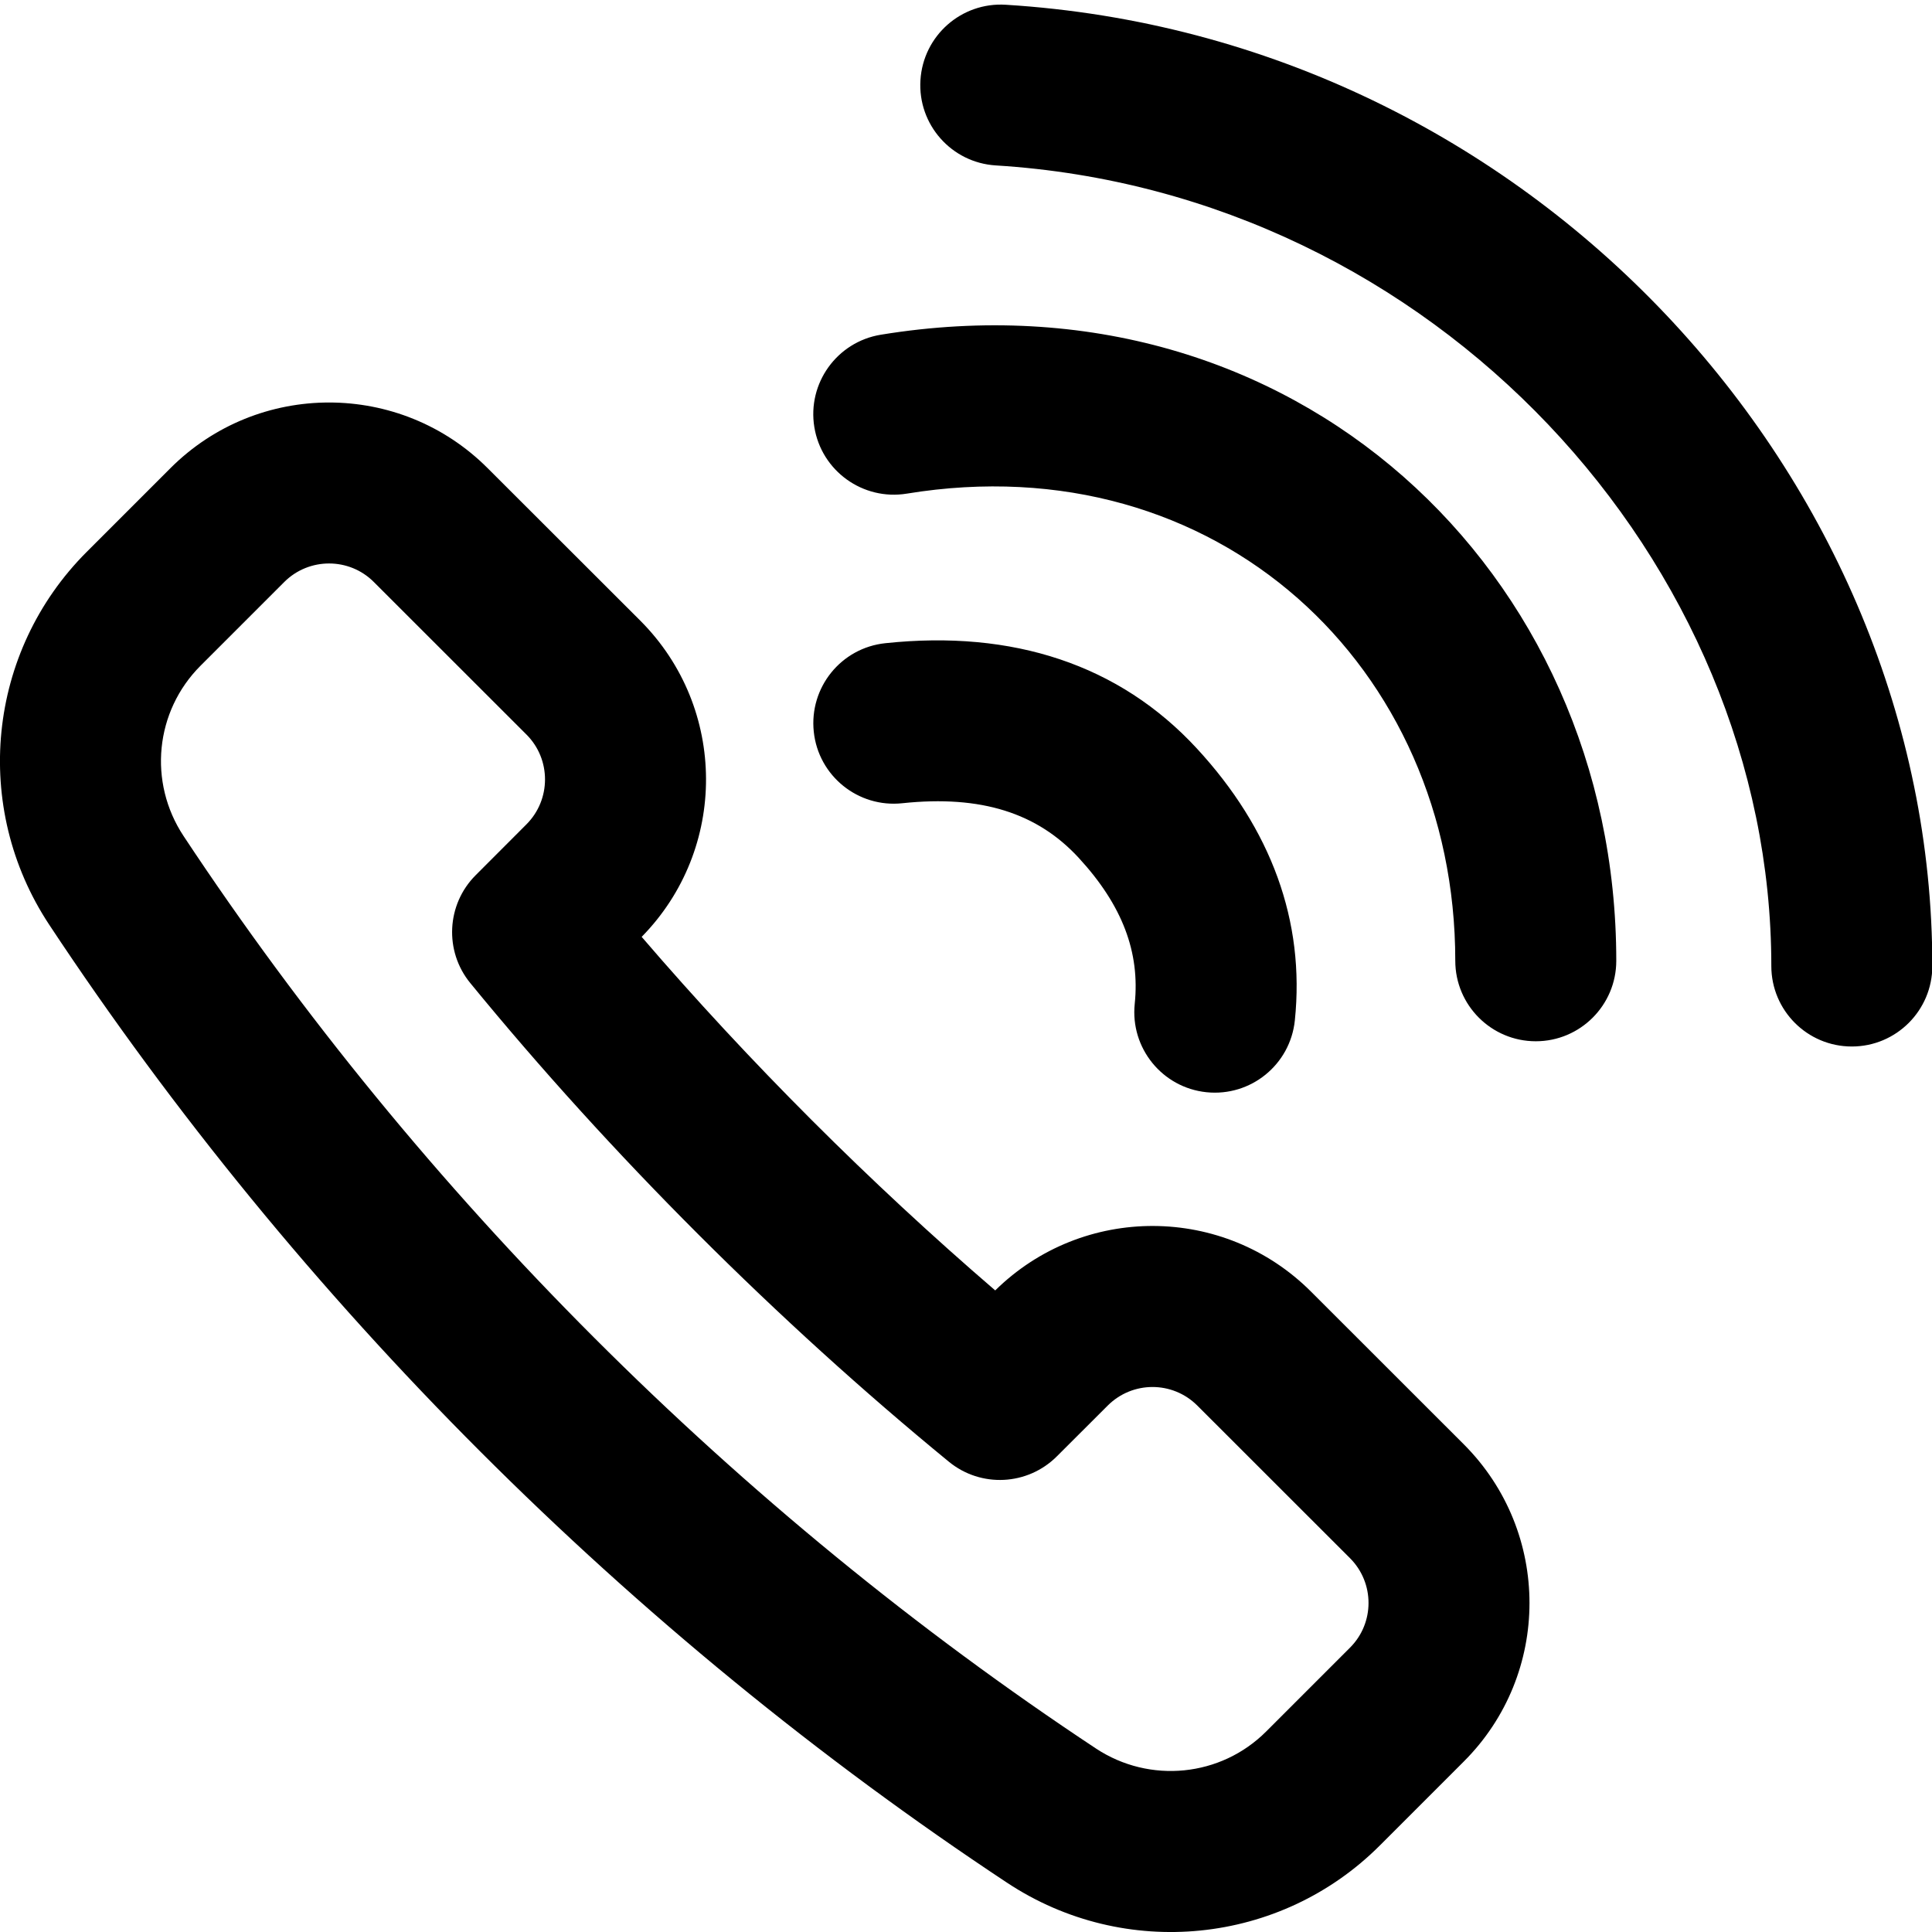
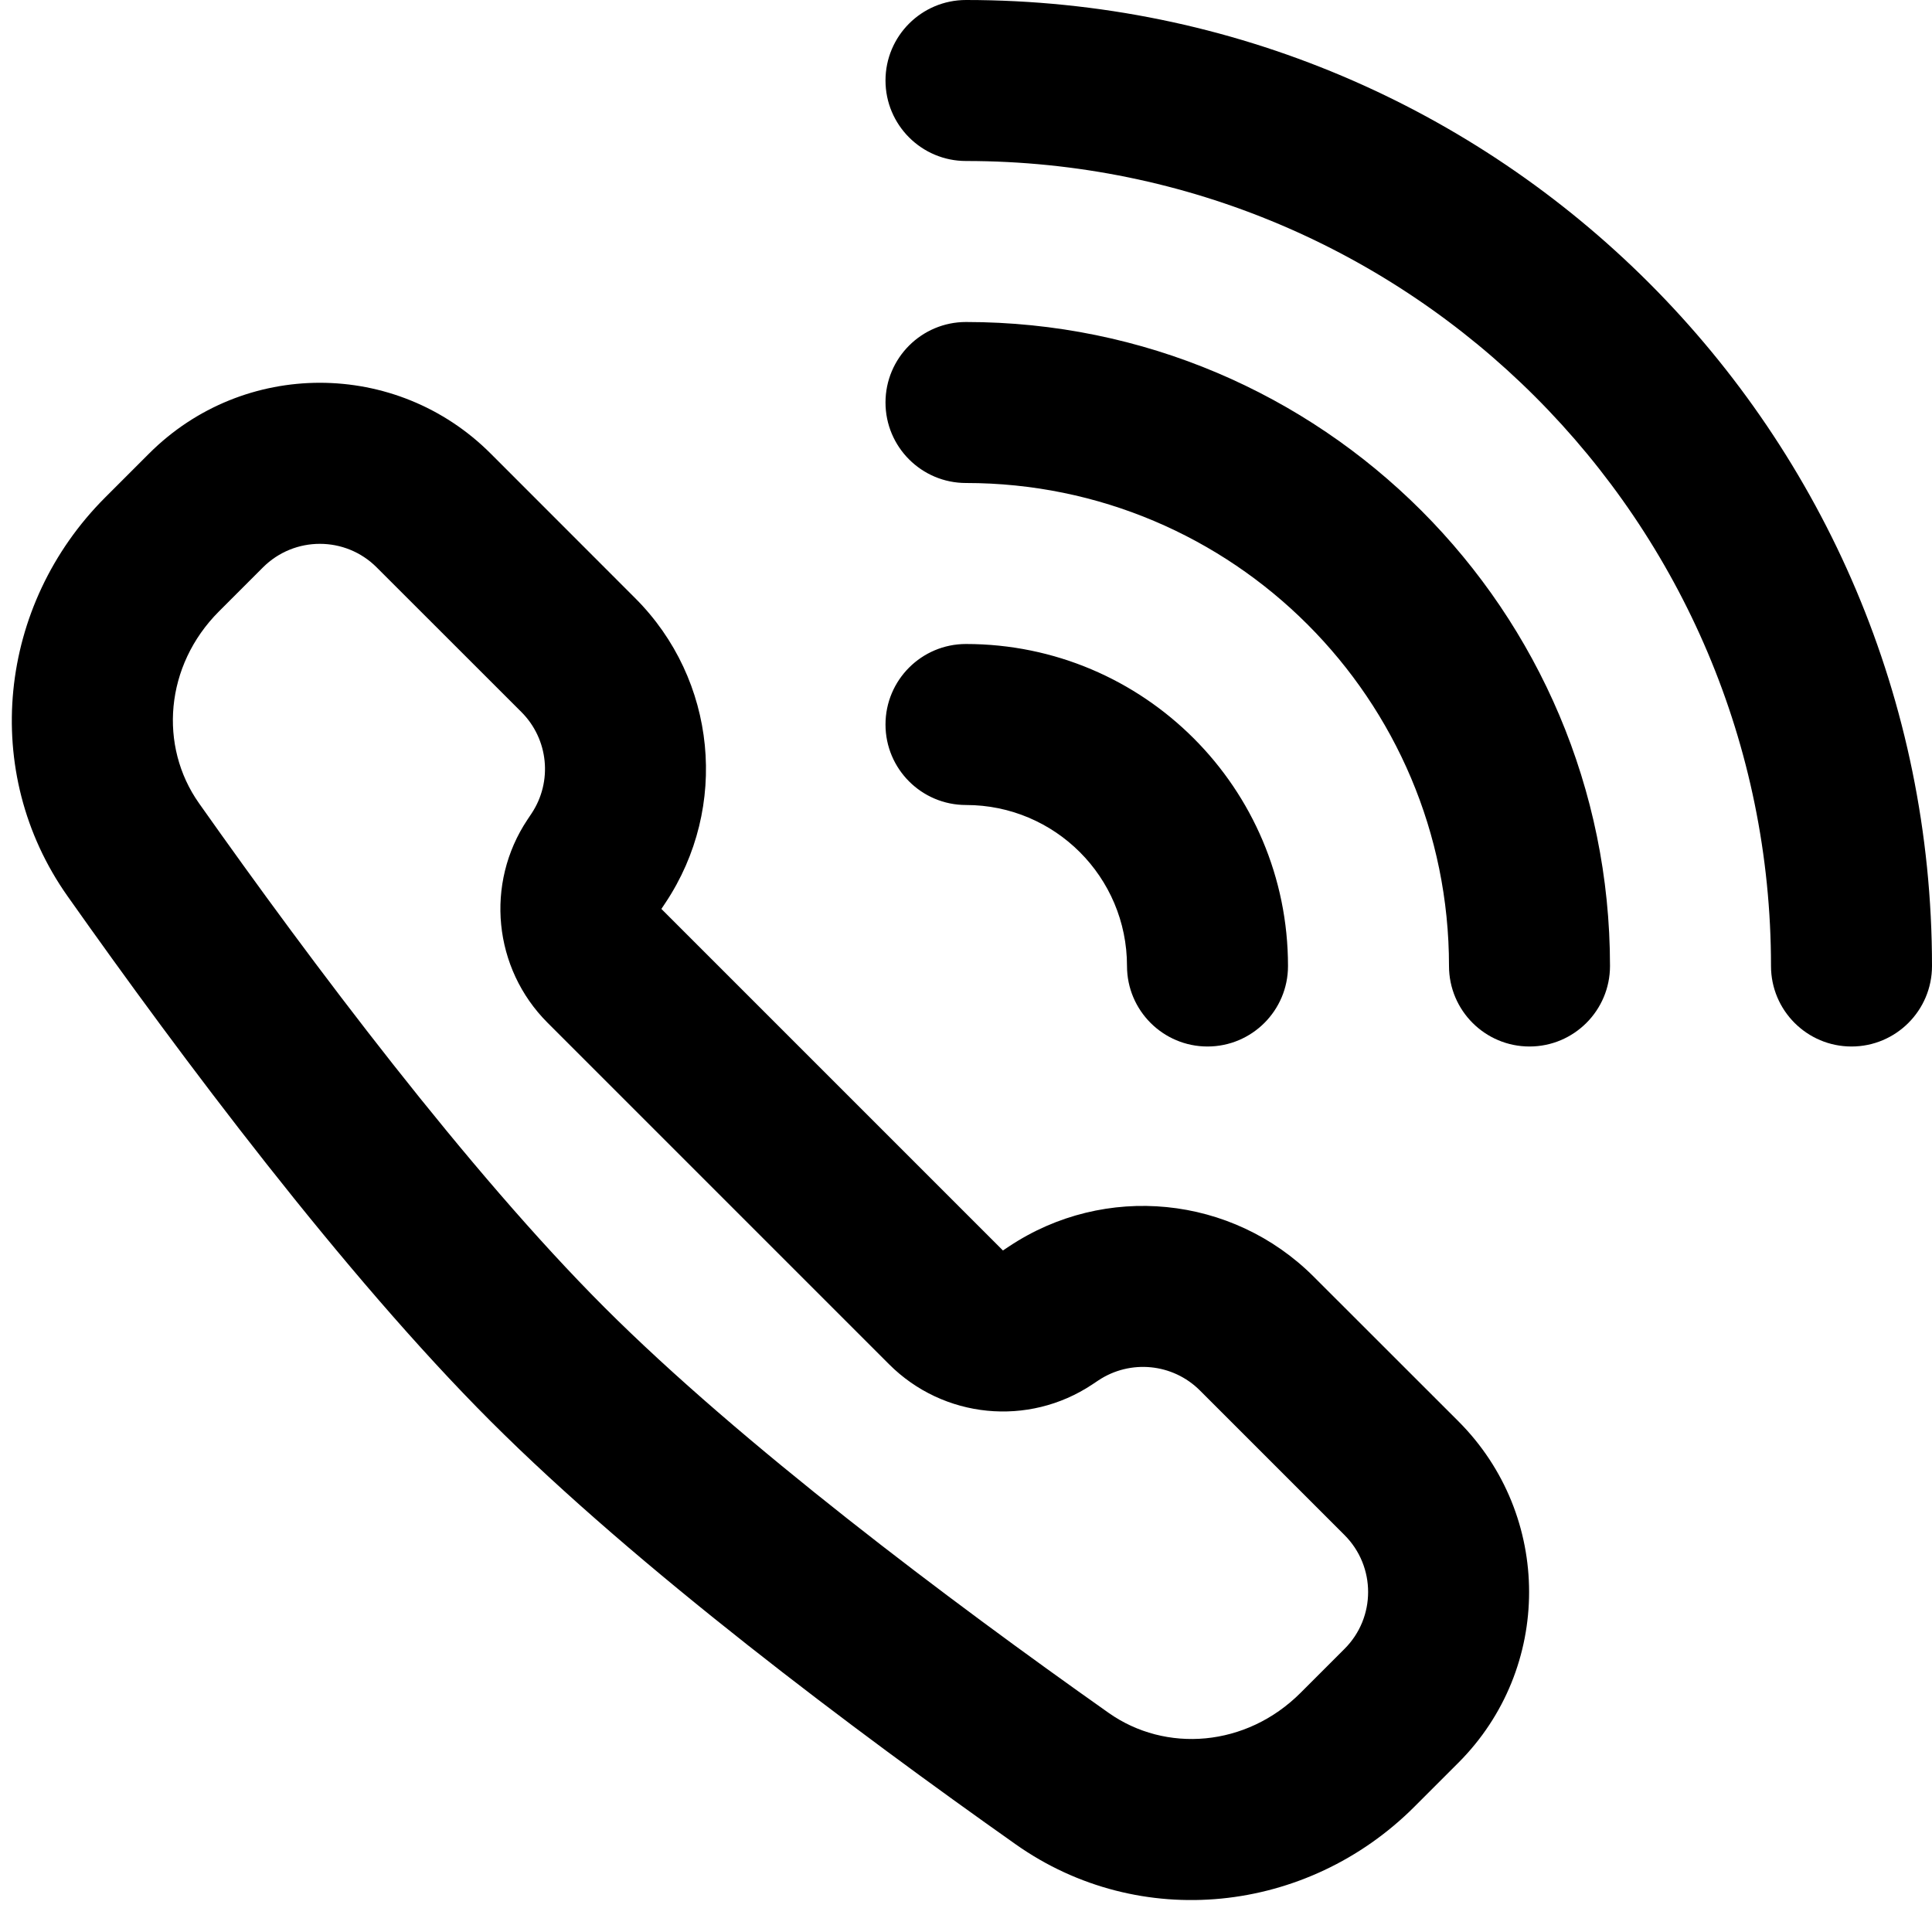
<svg xmlns="http://www.w3.org/2000/svg" width="24" height="24" viewBox="0 0 24 24">
-   <path d="M11.209,9.978 C10.66,10.037 10.167,9.639 10.109,9.09 C10.051,8.54 10.448,8.048 10.998,7.99 C12.581,7.822 13.905,8.255 14.867,9.297 C15.791,10.297 16.213,11.443 16.085,12.676 C16.028,13.226 15.537,13.625 14.987,13.568 C14.438,13.511 14.039,13.019 14.096,12.47 C14.162,11.833 13.946,11.248 13.398,10.654 C12.888,10.102 12.193,9.874 11.209,9.978 Z M12.363,16.03 C13.453,14.957 15.205,14.963 16.287,16.046 L18.184,17.942 C19.272,19.031 19.272,20.796 18.183,21.883 L17.143,22.923 C15.909,24.16 13.971,24.354 12.512,23.389 C7.831,20.293 3.707,16.168 0.612,11.488 C-0.354,10.027 -0.161,8.094 1.077,6.856 L2.117,5.816 C3.205,4.728 4.971,4.728 6.058,5.816 L7.956,7.712 C9.037,8.796 9.042,10.548 7.971,11.638 C9.304,13.19 10.809,14.694 12.363,16.03 Z M6.541,9.126 L4.644,7.23 C4.338,6.923 3.838,6.923 3.531,7.23 L2.491,8.27 C1.926,8.835 1.838,9.716 2.28,10.385 C5.227,14.84 9.159,18.773 13.615,21.721 C14.282,22.161 15.166,22.073 15.729,21.509 L16.77,20.468 C17.077,20.162 17.077,19.663 16.77,19.356 L14.873,17.46 C14.565,17.153 14.068,17.153 13.76,17.461 L13.128,18.092 C12.764,18.455 12.185,18.484 11.787,18.158 C9.656,16.411 7.585,14.341 5.842,12.212 C5.517,11.815 5.546,11.235 5.909,10.872 L6.54,10.24 C6.847,9.932 6.847,9.433 6.541,9.126 Z M12.37,2.055 C11.819,2.021 11.4,1.547 11.434,0.996 C11.468,0.444 11.942,0.025 12.493,0.059 C19.022,0.461 24.004,5.948 24.004,12 C24.004,12.552 23.556,13 23.004,13 C22.451,13 22.004,12.552 22.004,12 C22.004,6.99 17.829,2.392 12.37,2.055 Z M11.265,6.132 C10.72,6.221 10.205,5.851 10.116,5.306 C10.027,4.761 10.397,4.247 10.942,4.158 C16.074,3.319 20.078,7.108 20.078,11.935 C20.078,12.487 19.63,12.935 19.078,12.935 C18.526,12.935 18.078,12.487 18.078,11.935 C18.078,8.293 15.127,5.5 11.265,6.132 Z" />
+   <path d="m 12.534,15.484 -0.075,0.05 -4.243,-4.243 0.05,-0.075 C 9.059,10.026 8.903,8.442 7.891,7.431 L 6.095,5.634 c -1.172,-1.172 -3.071,-1.172 -4.243,0 L 1.306,6.18 c -1.332,1.332 -1.554,3.412 -0.468,4.951 1.413,2.003 3.435,4.702 5.257,6.524 1.822,1.822 4.521,3.843 6.524,5.257 1.539,1.086 3.619,0.864 4.951,-0.468 l 0.546,-0.546 c 1.172,-1.172 1.172,-3.071 0,-4.243 L 16.319,15.859 C 15.308,14.848 13.724,14.691 12.534,15.484 Z m -1.489,1.464 c 0.674,0.674 1.73,0.779 2.524,0.25 l 0.075,-0.05 c 0.397,-0.264 0.925,-0.212 1.262,0.125 l 1.796,1.796 c 0.391,0.391 0.391,1.024 0,1.414 l -0.546,0.546 C 15.481,21.704 14.48,21.778 13.772,21.278 11.78,19.872 9.201,17.933 7.509,16.241 5.817,14.549 3.878,11.97 2.472,9.978 1.972,9.27 2.046,8.269 2.721,7.594 L 3.266,7.049 c 0.391,-0.391 1.024,-0.391 1.414,0 L 6.477,8.845 C 6.814,9.182 6.867,9.71 6.602,10.107 l -0.05,0.075 C 6.023,10.975 6.128,12.031 6.802,12.705 ZM12 0C11.448 0 11 0.448 11 1C11 1.552 11.448 2 12 2C17.523 2 22 6.477 22 12C22 12.552 22.448 13 23 13C23.552 13 24 12.552 24 12C24 5.373 18.627 0 12 0Z M11 5C11 4.448 11.448 4 12 4C16.418 4 20 7.582 20 12C20 12.552 19.552 13 19 13C18.448 13 18 12.552 18 12C18 8.686 15.314 6 12 6C11.448 6 11 5.552 11 5Z M11 9C11 8.448 11.448 8 12 8C14.209 8 16 9.791 16 12C16 12.552 15.552 13 15 13C14.448 13 14 12.552 14 12C14 10.895 13.105 10 12 10C11.448 10 11 9.552 11 9Z" />
</svg>
